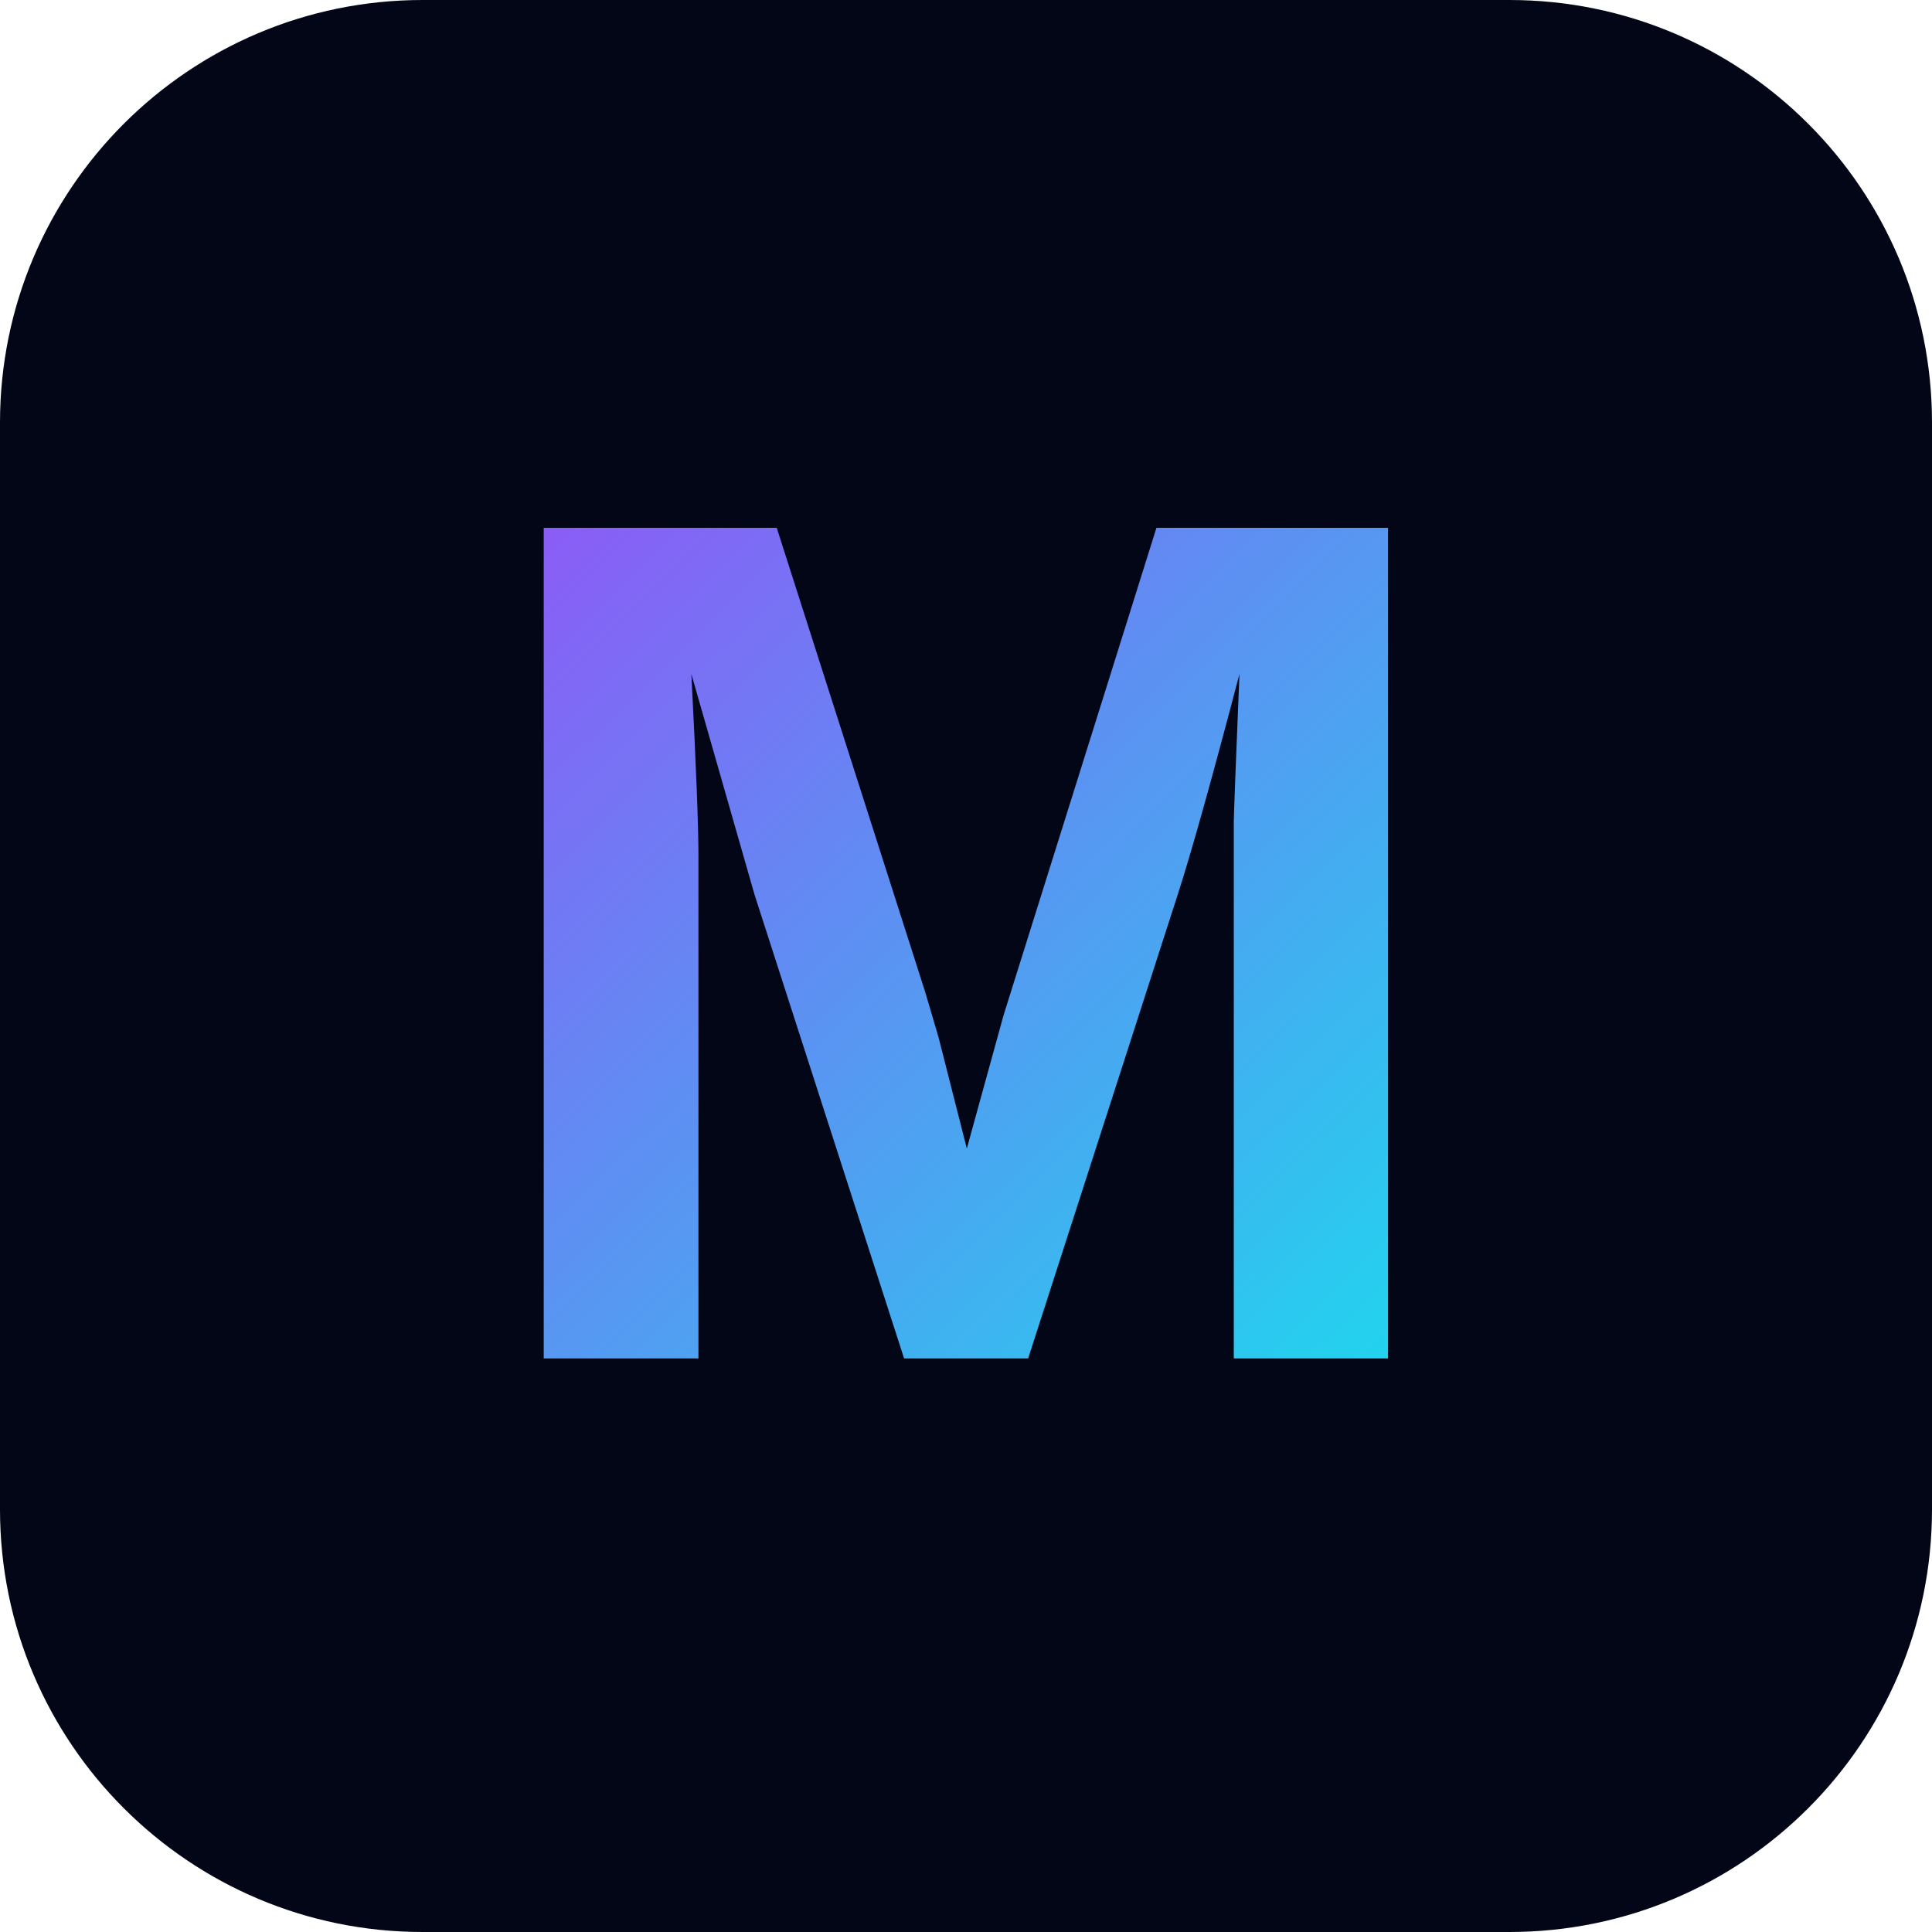
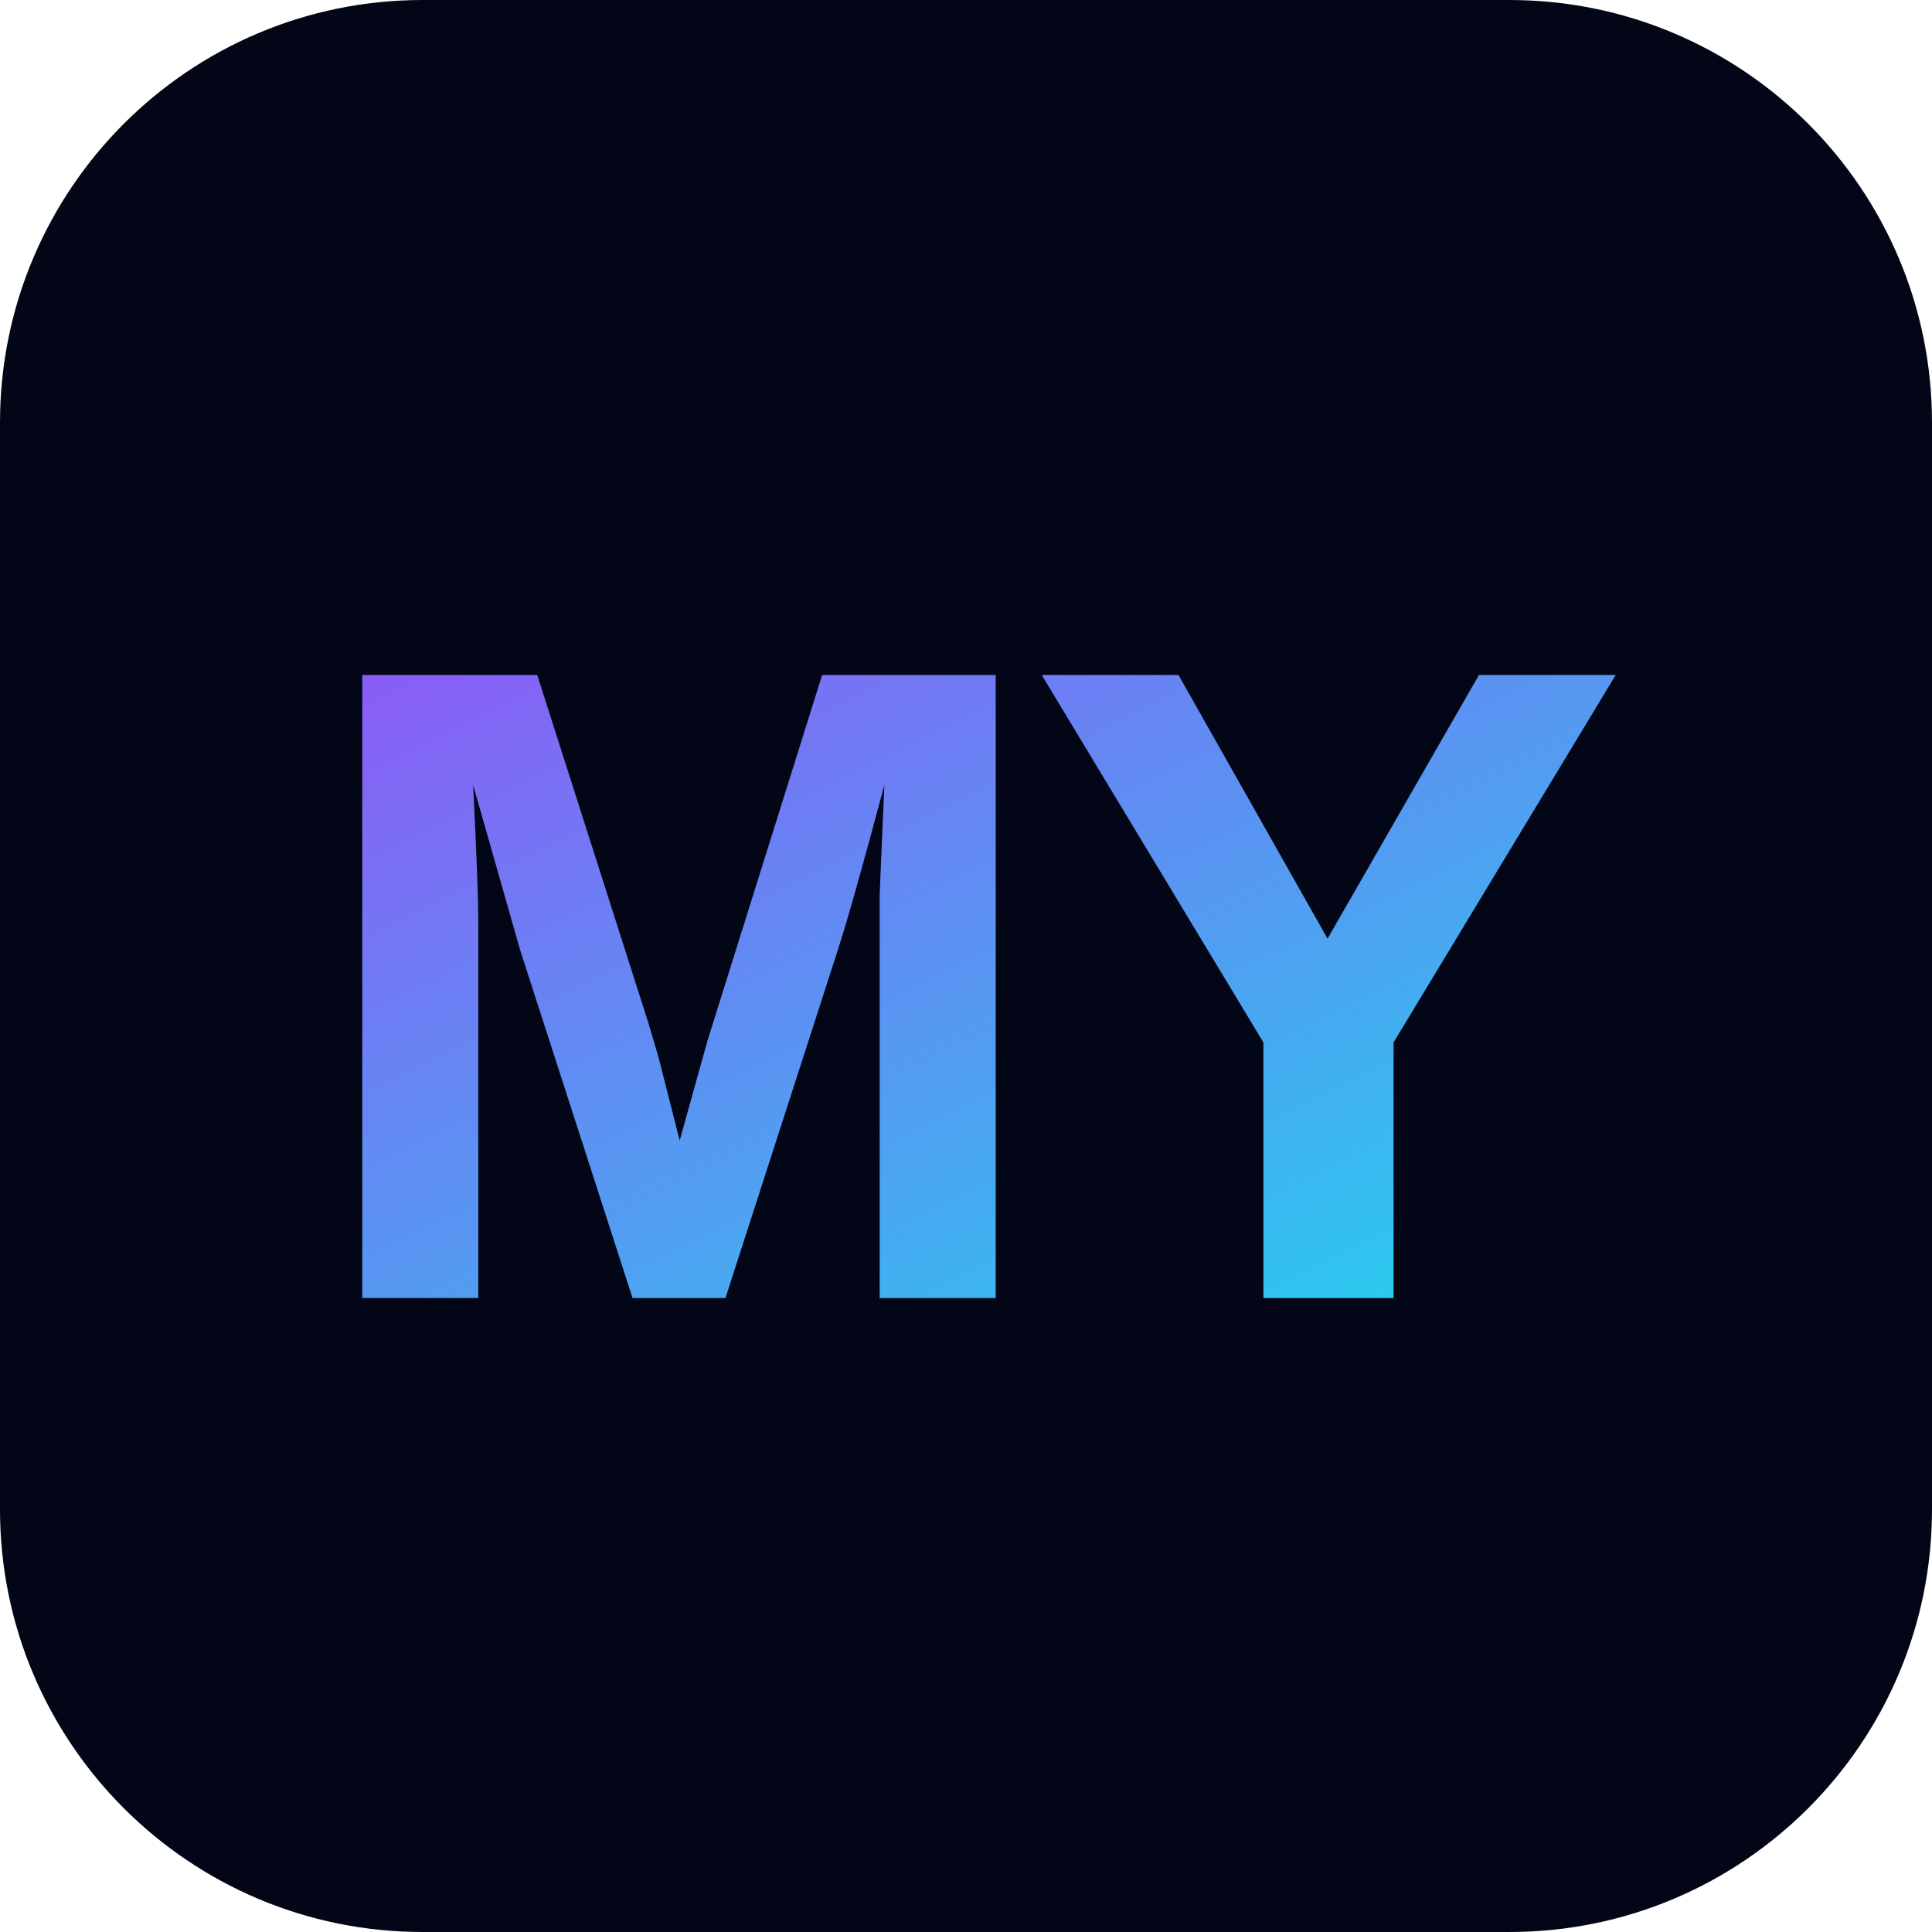
<svg xmlns="http://www.w3.org/2000/svg" viewBox="0 0 64 64">
  <defs>
    <linearGradient id="g" x1="0" y1="0" x2="1" y2="1">
      <stop offset="0" stop-color="#8b5cf6" />
      <stop offset="1" stop-color="#22d3ee" />
    </linearGradient>
  </defs>
  <rect width="64" height="64" rx="14" fill="#020617" />
-   <text x="32" y="45" text-anchor="middle" font-family="Arial, sans-serif" font-size="40" font-weight="800" fill="url(#g)">M</text>
+   <text x="32" y="43" text-anchor="middle" font-family="Arial, sans-serif" font-size="30" font-weight="800" letter-spacing="-1" fill="url(#g)">MY</text>
</svg>
